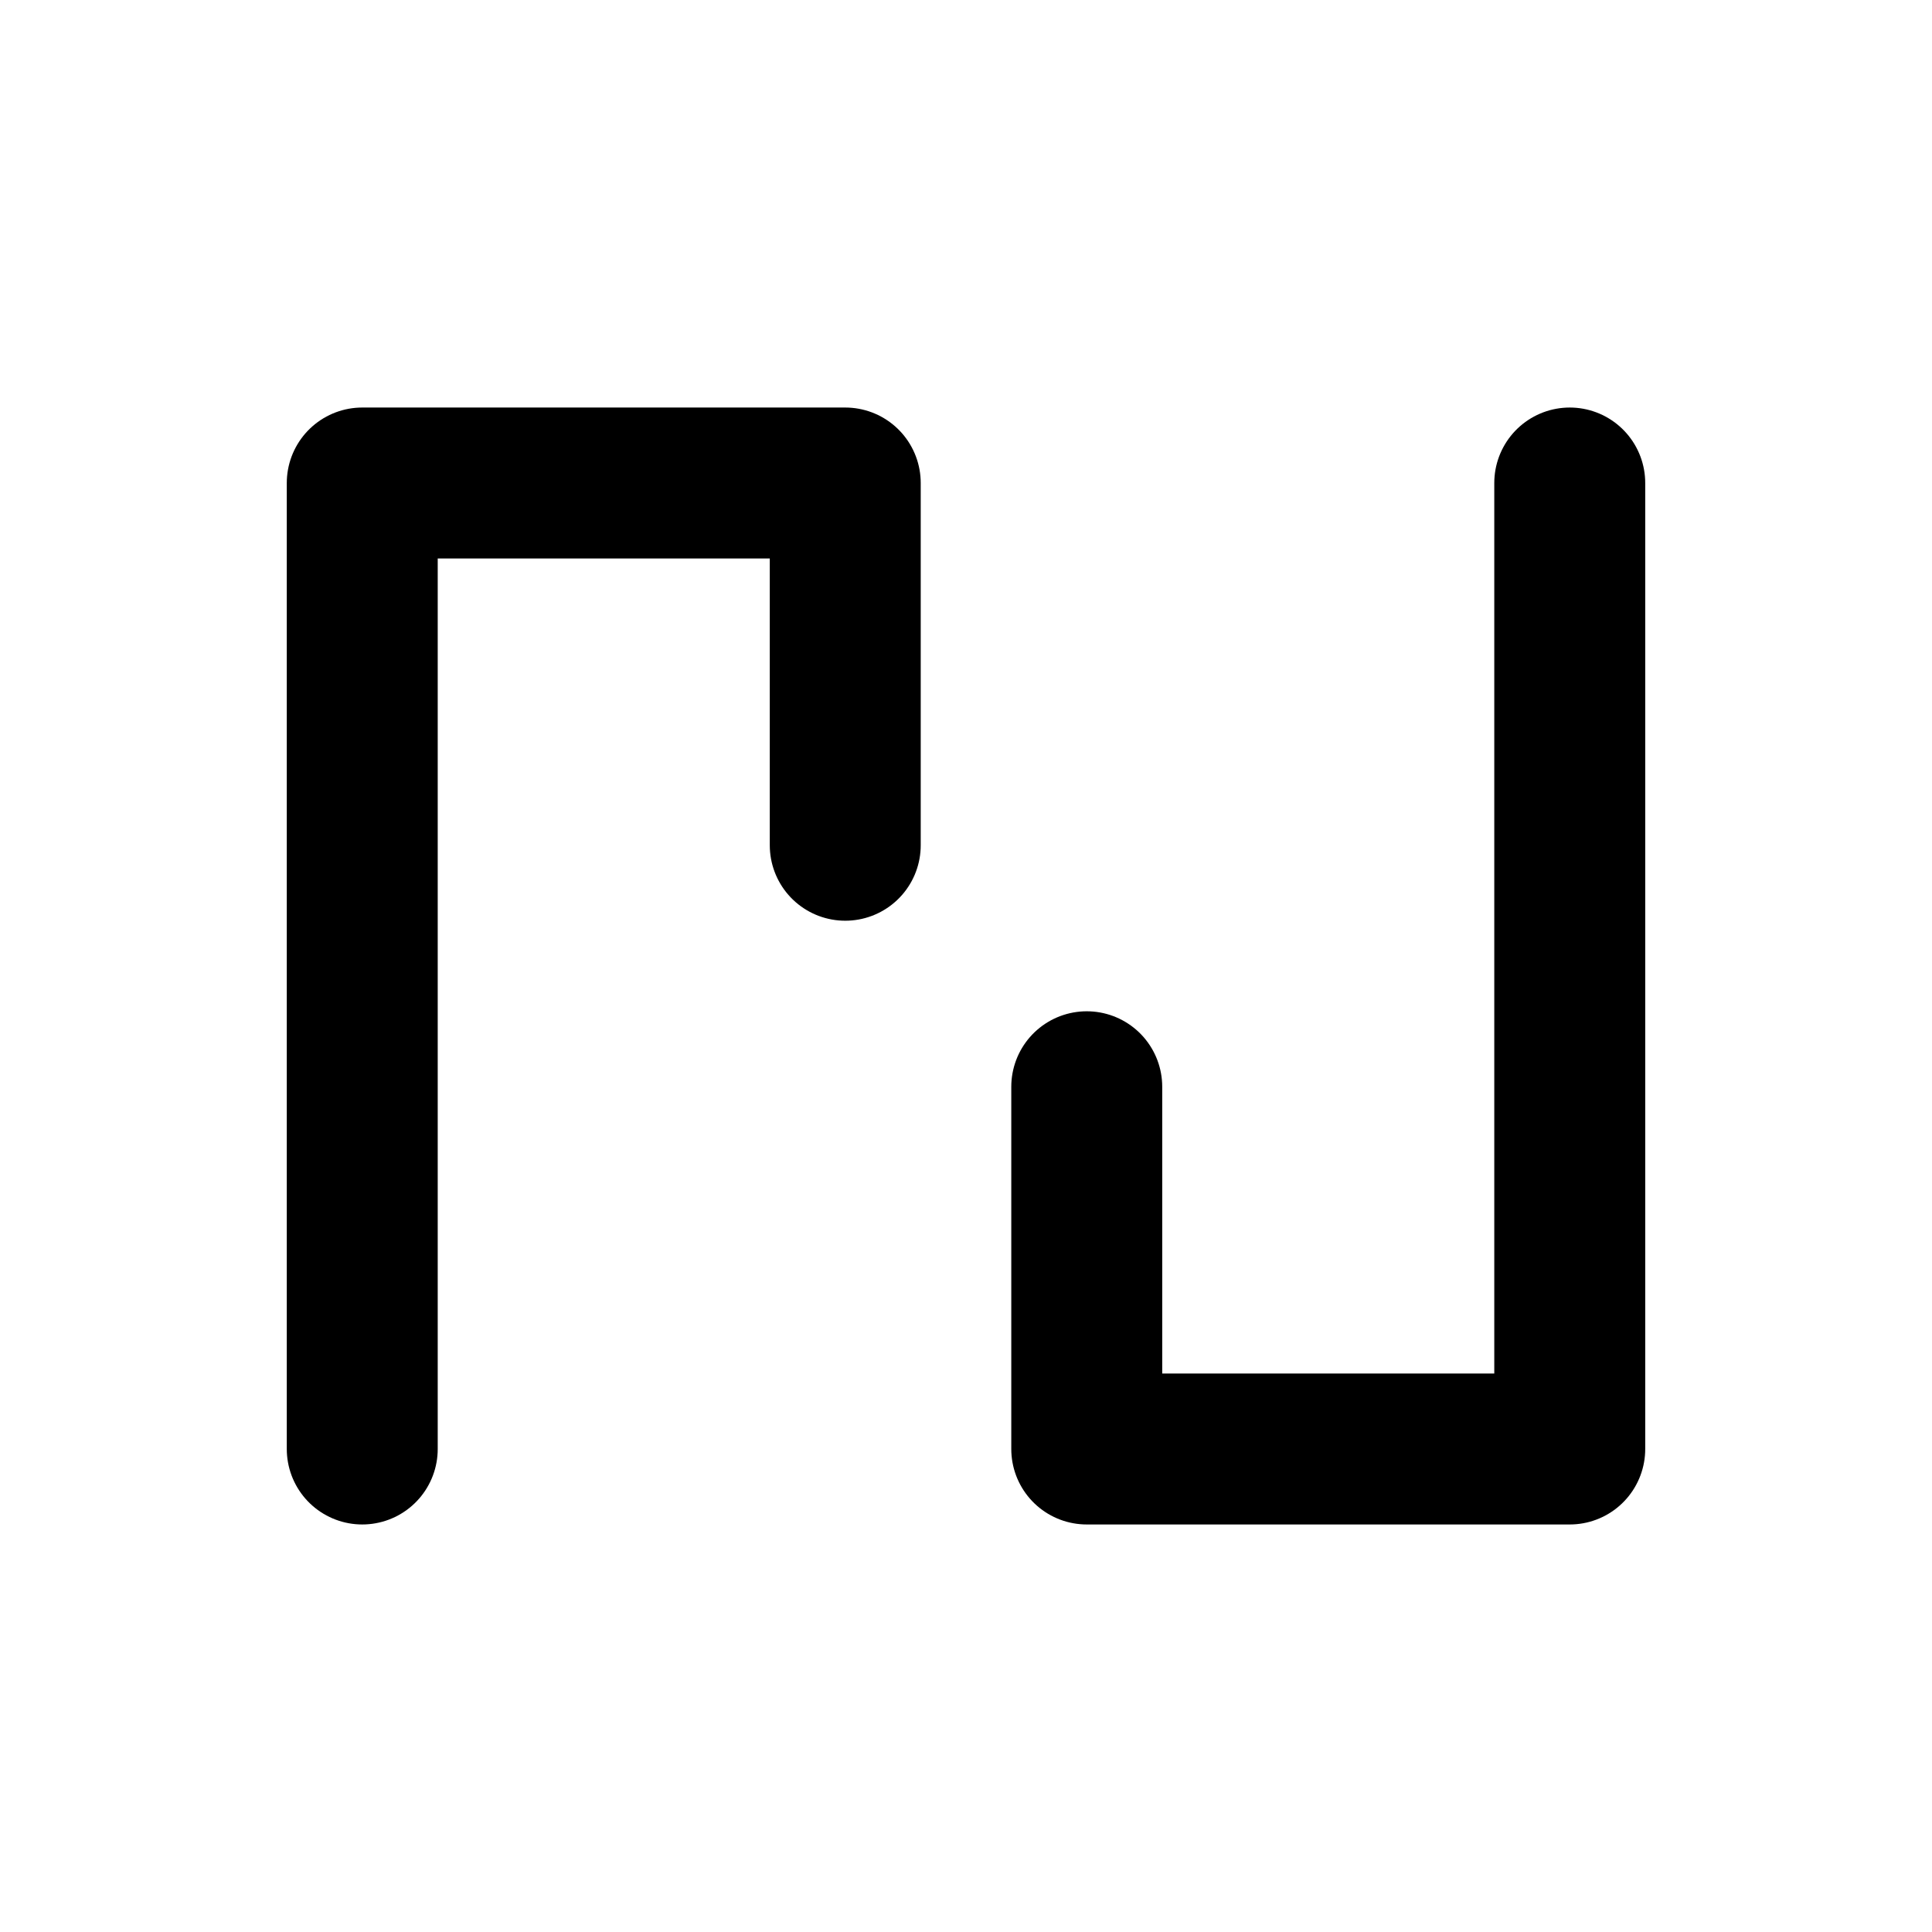
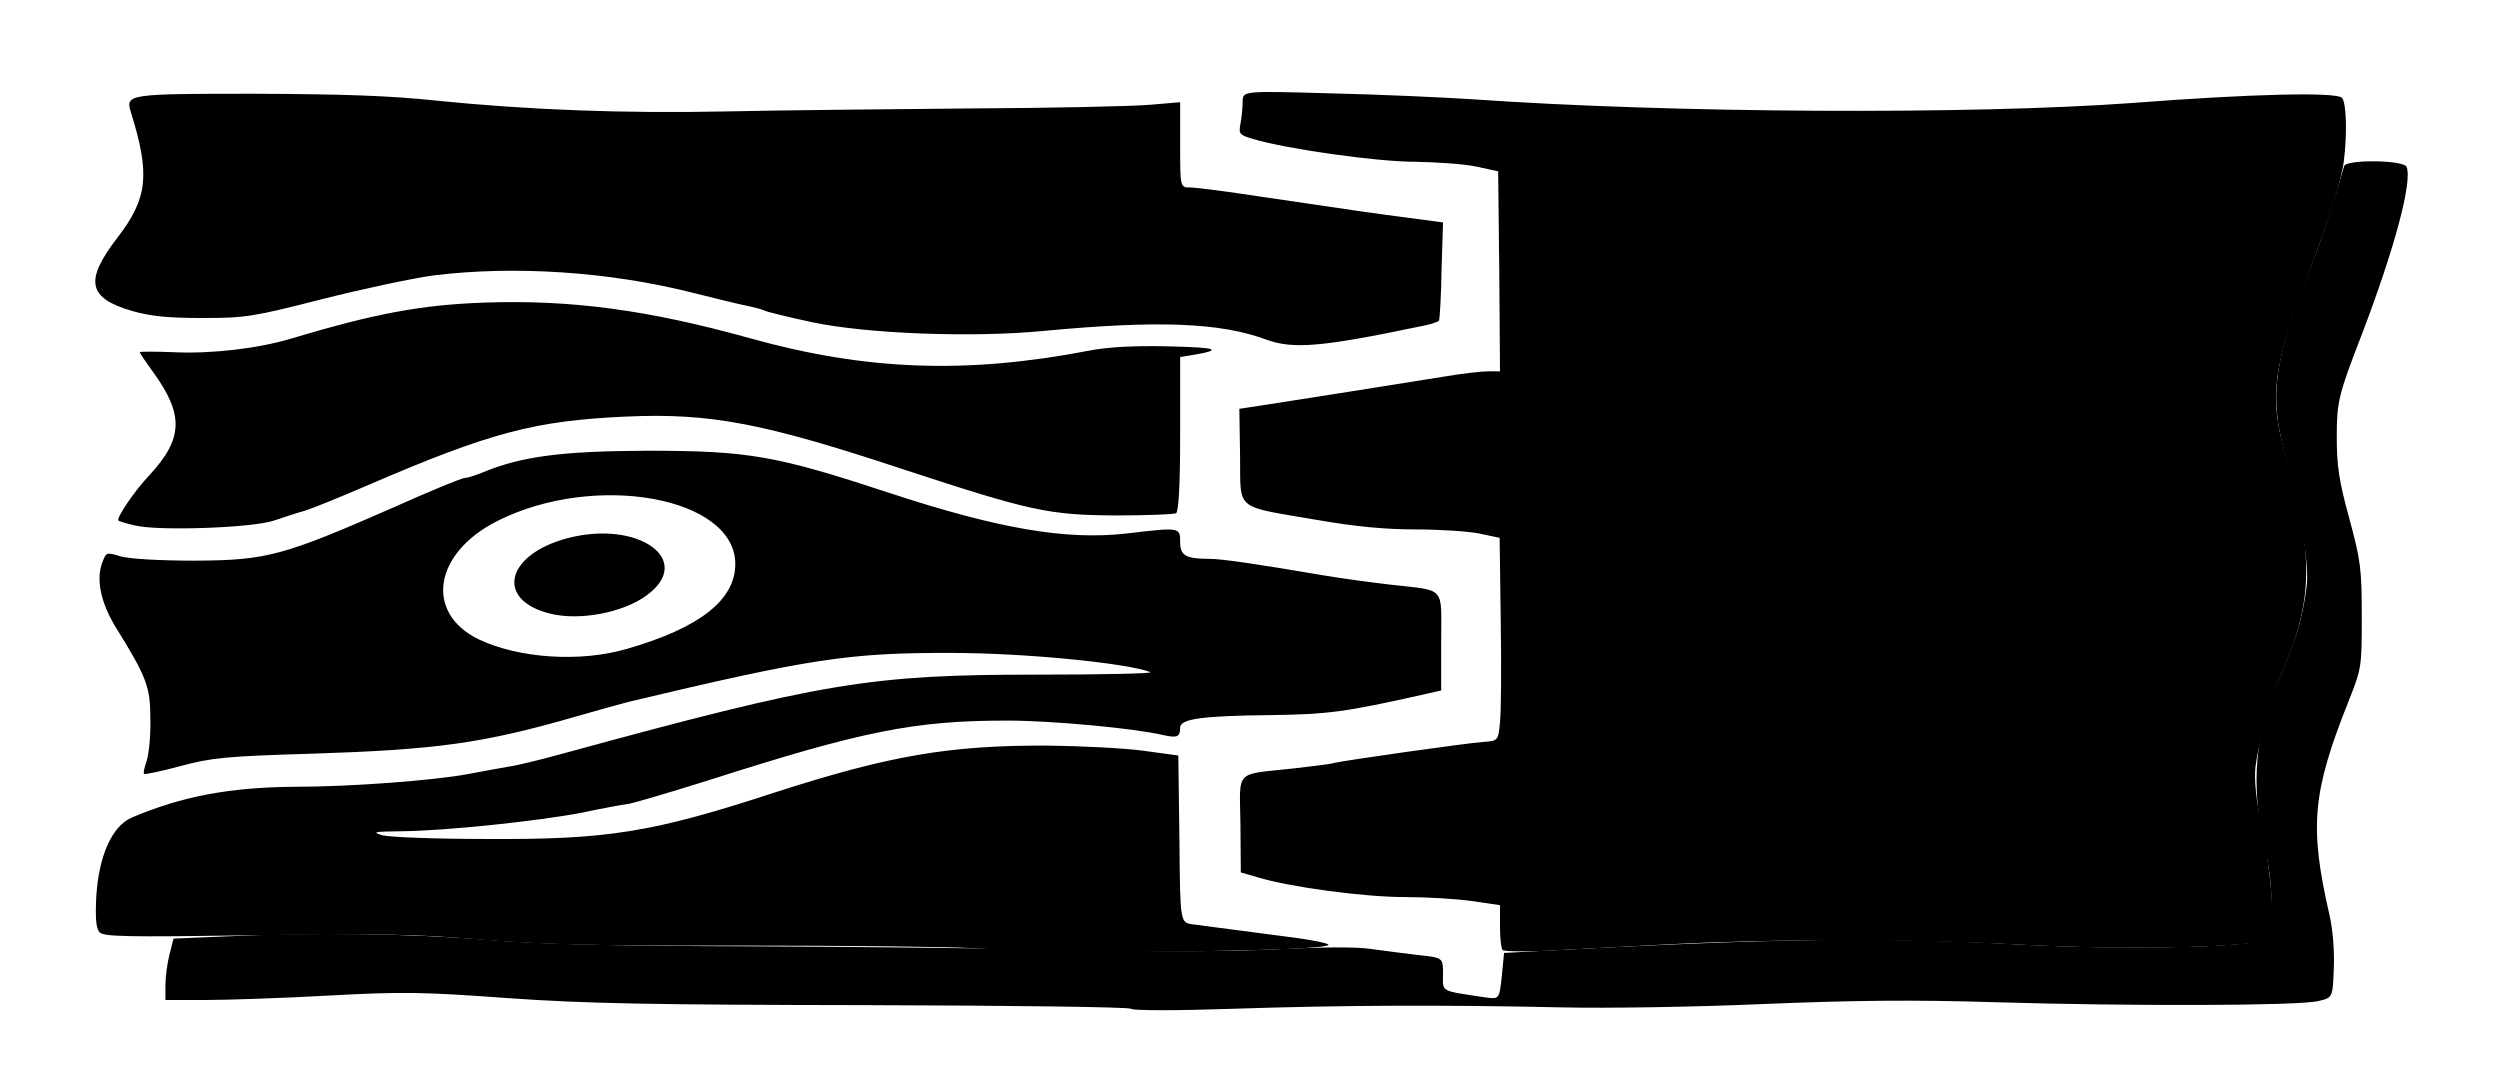
- <svg xmlns="http://www.w3.org/2000/svg" viewBox="0 0 64 64" fill="none" stroke="currentColor" stroke-width="5" stroke-linecap="round">
-   <g stroke-linejoin="round">
-     <path d="M12 48V16H28V28" />
-     <path d="M52 16V48H36V36" />
-   </g>
+ <svg xmlns="http://www.w3.org/2000/svg" viewBox="0 0 680 295" data-emblem="100 88 124 124">
+   <path class="plate" fill-rule="evenodd" d="M307.7 274.4C307.3 273.9 274.9 273.5 235.7 273.4C177.6 273.3 159.7 273.0 138.3 271.5C115.0 269.8 109.5 269.7 89.3 270.8C76.7 271.5 61.7 272.0 55.8 272.0L45.0 272.0 L45.0 267.9C45.0 265.7 45.5 262.0 46.1 259.6L47.2 255.3 L61.3 254.7C85.1 253.6 111.5 253.9 132.0 255.6C146.3 256.8 165.5 257.3 204.5 257.4C233.7 257.5 273.5 258.0 293.0 258.4C315.0 258.9 335.6 258.8 347.3 258.2C358.9 257.6 368.6 257.5 372.8 258.1C376.5 258.6 382.4 259.4 386.0 259.8C392.5 260.5 392.5 260.5 392.5 265.0C392.5 269.9 391.4 269.4 404.1 271.3C407.8 271.8 407.8 271.8 408.5 265.5L409.1 259.2 L420.3 258.6C483.6 255.2 511.5 254.8 551.0 257.0C574.6 258.2 604.4 257.9 613.5 256.2C617.5 255.5 617.5 255.5 617.8 247.5C618.0 242.0 617.4 236.5 615.8 229.6C612.2 213.4 613.4 199.5 619.5 185.5C624.6 173.9 626.3 168.2 627.4 159.5C628.2 153.7 625.7 138.9 621.5 123.5C617.1 107.5 618.5 97.8 628.9 71.5C631.2 65.9 635.1 54.0 637.6 45.2C638.1 43.3 653.9 43.5 654.6 45.4C656.2 49.5 651.3 67.6 642.6 90.5C636.0 107.5 635.6 109.2 635.6 119.0C635.6 126.7 636.2 130.8 639.0 141.0C642.1 152.4 642.4 154.8 642.4 167.5C642.4 181.2 642.4 181.7 638.9 190.5C628.9 215.6 628.1 224.7 633.6 248.8C634.5 252.5 635.0 258.6 634.8 263.3C634.5 271.4 634.5 271.4 630.5 272.3C625.1 273.6 579.2 273.7 542.5 272.6C520.2 271.9 504.0 272.1 479.5 273.1C461.4 273.9 436.6 274.3 424.5 274.0C392.2 273.3 364.9 273.4 335.0 274.4C320.4 274.9 308.1 274.9 307.7 274.4Z" />
+   <path class="ink" fill-rule="evenodd" d="M264.5 257.9C257.9 257.5 229.8 257.2 202.0 257.2C162.4 257.3 147.1 256.9 131.0 255.6C114.1 254.1 103.4 253.9 69.4 254.4C33.4 254.9 28.1 254.8 27.0 253.5C26.1 252.4 25.9 249.5 26.2 243.7C26.9 232.7 30.5 224.7 35.8 222.4C49.4 216.6 62.6 214.1 80.5 214.0C95.2 214.0 117.7 212.3 127.0 210.6C131.1 209.8 136.3 208.9 138.5 208.5C140.7 208.2 147.2 206.6 153.0 205.0C224.0 185.6 236.6 183.5 282.2 183.5C300.2 183.5 314.0 183.2 312.9 182.8C306.3 180.3 278.3 177.6 259.0 177.6C231.2 177.5 220.5 179.1 171.0 190.9C169.1 191.4 162.8 193.1 157.0 194.8C131.4 202.2 119.0 203.9 85.0 205.0C61.4 205.7 57.5 206.1 49.0 208.4C43.8 209.8 39.4 210.7 39.2 210.5C38.9 210.3 39.3 208.7 39.9 206.9C40.5 205.1 41.0 200.1 40.9 195.6C40.9 186.8 39.9 184.2 31.6 170.8C27.4 164.0 26.0 157.5 27.9 152.8C28.9 150.2 29.0 150.2 32.7 151.3C35.0 152.0 43.1 152.5 53.0 152.5C72.6 152.4 77.0 151.2 107.3 137.9C117.1 133.5 125.7 130.0 126.4 130.0C127.2 130.0 129.3 129.3 131.3 128.5C141.9 124.1 152.8 122.7 176.0 122.6C203.7 122.6 211.0 123.9 242.0 134.1C271.5 143.8 290.0 147.0 306.5 145.1C320.9 143.4 321.0 143.4 321.0 147.4C321.0 151.1 322.5 152.0 328.9 152.0C332.1 152.0 341.3 153.3 360.0 156.5C364.7 157.3 372.8 158.4 378.0 159.0C393.5 160.8 392.0 159.1 392.0 174.5L392.0 187.8 L387.2 188.9C365.9 193.7 361.0 194.3 346.0 194.5C327.1 194.7 321.0 195.5 321.0 197.9C321.0 200.5 320.2 200.8 316.2 199.9C308.6 198.1 286.1 196.0 274.0 196.0C248.6 196.0 234.7 198.8 192.2 212.4C182.6 215.4 173.2 218.2 171.2 218.6C169.1 218.9 163.2 220.0 158.0 221.1C146.5 223.3 121.2 226.0 109.2 226.1C101.8 226.2 101.0 226.3 104.0 227.2C105.9 227.7 118.5 228.2 132.0 228.2C165.3 228.4 177.3 226.5 210.9 215.5C242.0 205.5 258.1 202.7 285.0 202.8C294.1 202.9 305.8 203.5 311.0 204.2L320.5 205.5 L320.8 228.2C321.0 250.9 321.0 250.9 324.3 251.4C328.2 251.9 341.6 253.7 352.5 255.1C356.9 255.7 360.9 256.5 361.3 256.9C363.2 258.8 290.5 259.6 264.5 257.9Z M408.7 258.4C408.3 258.0 408.0 255.1 408.0 252.0L408.0 246.2 L400.5 245.1C396.3 244.5 388.0 244.0 382.0 244.0C371.1 244.0 350.8 241.3 342.0 238.6L337.5 237.3 L337.4 224.2C337.2 209.0 335.6 210.8 352.0 209.0C357.2 208.4 362.2 207.8 363.0 207.5C365.3 206.9 399.0 202.1 403.5 201.8C407.5 201.5 407.5 201.5 408.0 196.5C408.3 193.8 408.4 181.3 408.2 168.9L407.9 146.3 L402.3 145.1C399.2 144.5 391.3 144.0 384.8 144.0C376.7 144.0 368.5 143.2 358.7 141.5C335.4 137.5 337.5 139.2 337.3 124.1L337.1 111.2 L344.3 110.1C353.4 108.7 381.9 104.2 393.0 102.4C397.7 101.6 403.0 101.0 404.8 101.0L408.0 101.0 L407.8 73.8L407.5 46.6 L401.5 45.3C398.2 44.6 390.7 44.1 384.8 44.0C374.5 44.0 349.8 40.5 340.8 37.8C337.1 36.7 336.9 36.4 337.4 33.7C337.7 32.1 338.0 29.4 338.0 27.7C338.0 24.7 338.0 24.7 362.2 25.4C375.6 25.7 392.8 26.5 400.5 27.0C454.7 30.8 536.6 31.2 580.1 28.0C612.6 25.5 635.4 25.0 637.0 26.6C638.2 27.8 638.5 36.3 637.5 44.0C636.9 48.9 633.5 59.7 628.4 73.0C618.2 99.7 617.1 107.9 621.6 123.5C629.5 151.3 629.3 163.7 620.2 184.0C617.7 189.7 614.3 202.0 613.5 208.5C613.1 212.1 613.6 217.3 615.4 226.3C617.0 233.9 618.0 242.3 618.0 247.3L618.0 255.7 L613.2 256.4C601.7 258.0 573.4 258.2 550.6 257.0C521.1 255.4 484.9 255.3 455.0 256.8C442.6 257.5 427.3 258.2 421.0 258.6C414.7 258.9 409.1 258.8 408.7 258.4Z M170.5 176.5C190.3 170.8 200.0 163.2 200.0 153.4C200.0 135.2 161.9 128.3 135.3 141.7C118.0 150.4 115.4 166.7 130.2 173.9C141.2 179.1 157.8 180.2 170.5 176.5Z M149.6 166.9C134.7 163.2 137.5 150.9 154.3 146.4C173.7 141.3 189.1 152.4 175.8 162.0C169.4 166.7 157.5 168.9 149.6 166.9Z M36.6 142.9C34.4 142.4 32.4 141.8 32.2 141.6C31.6 140.9 36.6 133.5 40.5 129.4C49.9 119.3 50.1 112.8 41.5 101.0C39.6 98.4 38.0 96.0 38.0 95.8C38.0 95.6 42.1 95.6 47.2 95.8C57.4 96.3 70.4 94.8 79.5 92.0C102.0 85.3 114.5 82.9 131.9 82.3C155.4 81.5 176.3 84.3 204.0 92.0C235.5 100.8 262.8 101.8 296.1 95.4C301.1 94.4 308.3 94.0 317.6 94.2C330.9 94.5 332.9 95.1 324.8 96.5L321.0 97.1 L321.0 118.0C321.0 131.9 320.6 139.1 319.9 139.6C319.3 139.9 312.0 140.2 303.7 140.2C285.2 140.1 280.6 139.1 245.5 127.6C207.8 115.1 193.2 112.3 170.5 113.3C145.5 114.4 133.4 117.6 100.0 132.0C92.6 135.2 84.9 138.3 83.0 138.9C81.1 139.4 77.2 140.7 74.5 141.6C68.6 143.6 42.8 144.5 36.6 142.9Z M344.5 92.4C331.9 87.7 314.9 87.1 284.0 90.0C264.7 91.9 235.5 90.8 220.7 87.6C214.2 86.2 208.5 84.8 208.0 84.5C207.5 84.2 205.2 83.6 202.8 83.1C200.4 82.6 193.9 81.0 188.3 79.6C165.7 73.9 140.1 72.2 118.0 74.9C112.2 75.7 98.5 78.6 87.5 81.4C68.7 86.2 66.7 86.5 55.0 86.5C45.6 86.5 40.9 86.0 36.0 84.6C23.9 81.1 22.9 76.4 31.9 64.7C40.2 53.9 40.9 47.6 35.6 30.5C34.1 25.6 34.6 25.5 69.2 25.5C93.0 25.6 106.1 26.0 119.0 27.4C143.8 29.9 169.7 30.9 198.0 30.3C211.5 30.0 240.9 29.7 263.5 29.5C286.1 29.4 308.2 28.9 312.8 28.5L321.0 27.8 L321.0 39.4C321.0 51.0 321.0 51.0 323.8 51.0C325.3 51.0 333.9 52.1 343.0 53.5C370.7 57.6 374.2 58.1 383.5 59.3L392.5 60.5 L392.1 73.5C392.0 80.7 391.6 86.8 391.4 87.2C391.2 87.6 388.6 88.4 385.7 88.9C359.4 94.4 351.7 95.0 344.5 92.4Z" />
</svg>
